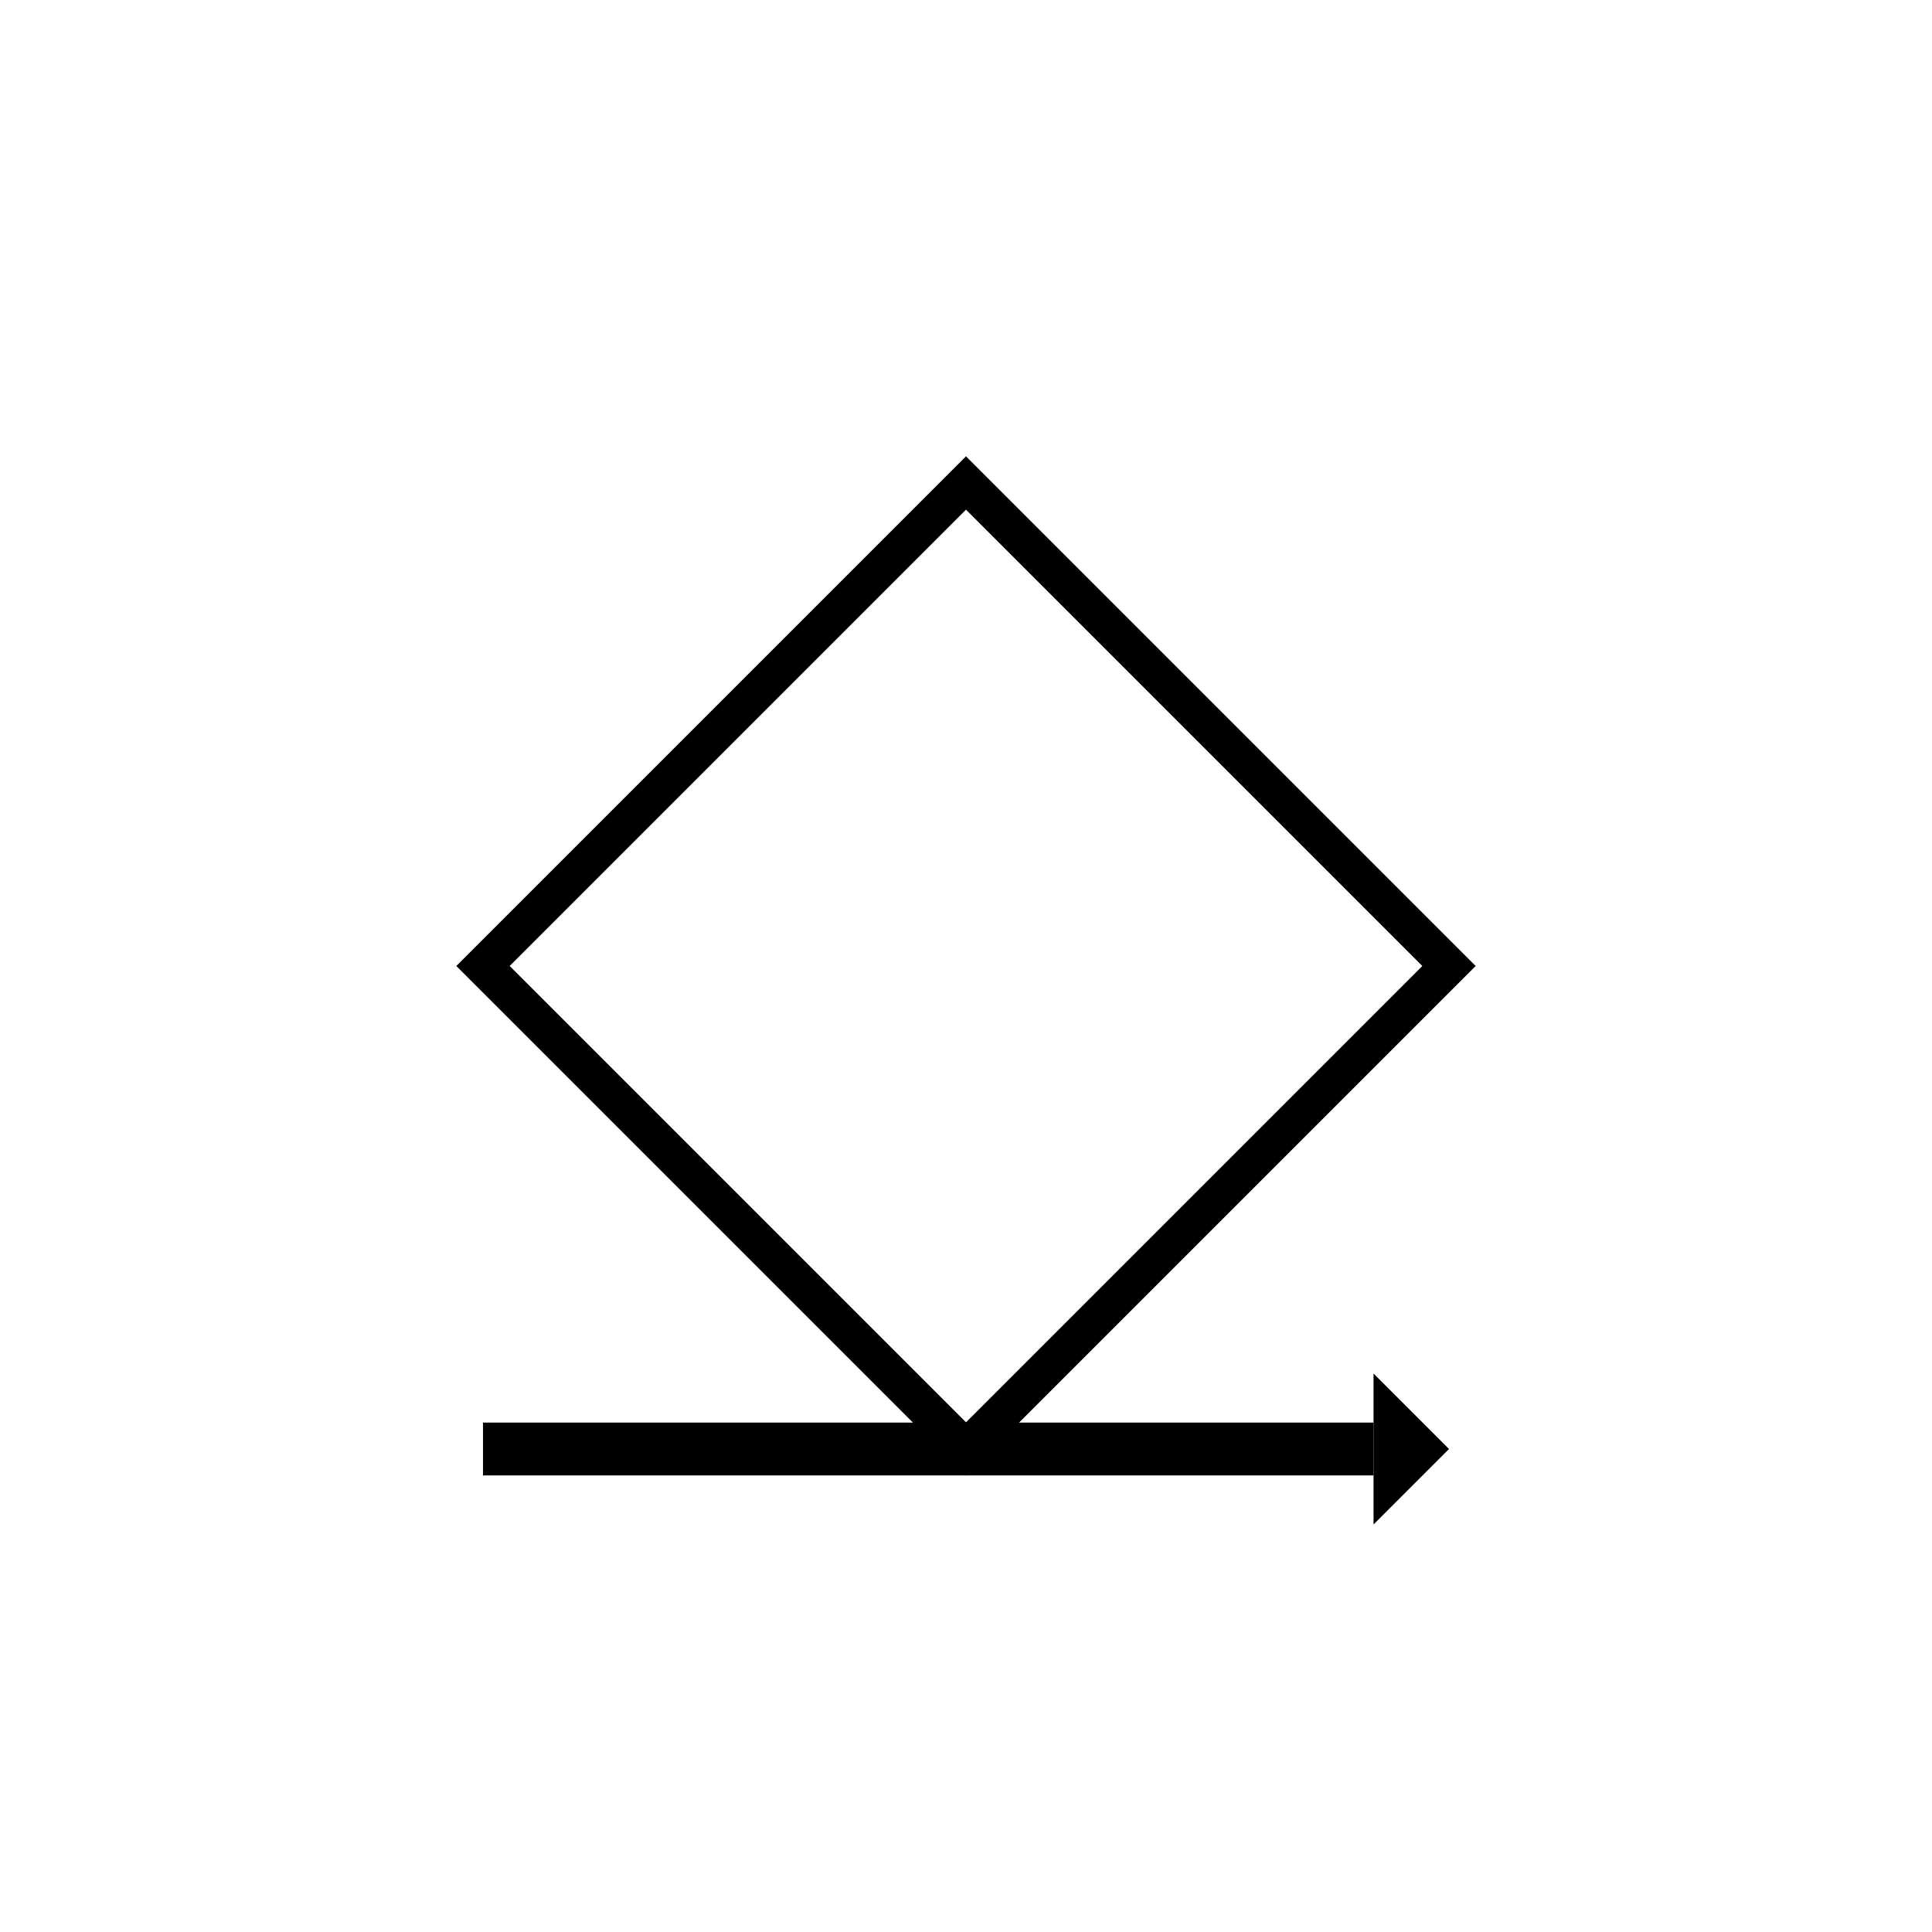
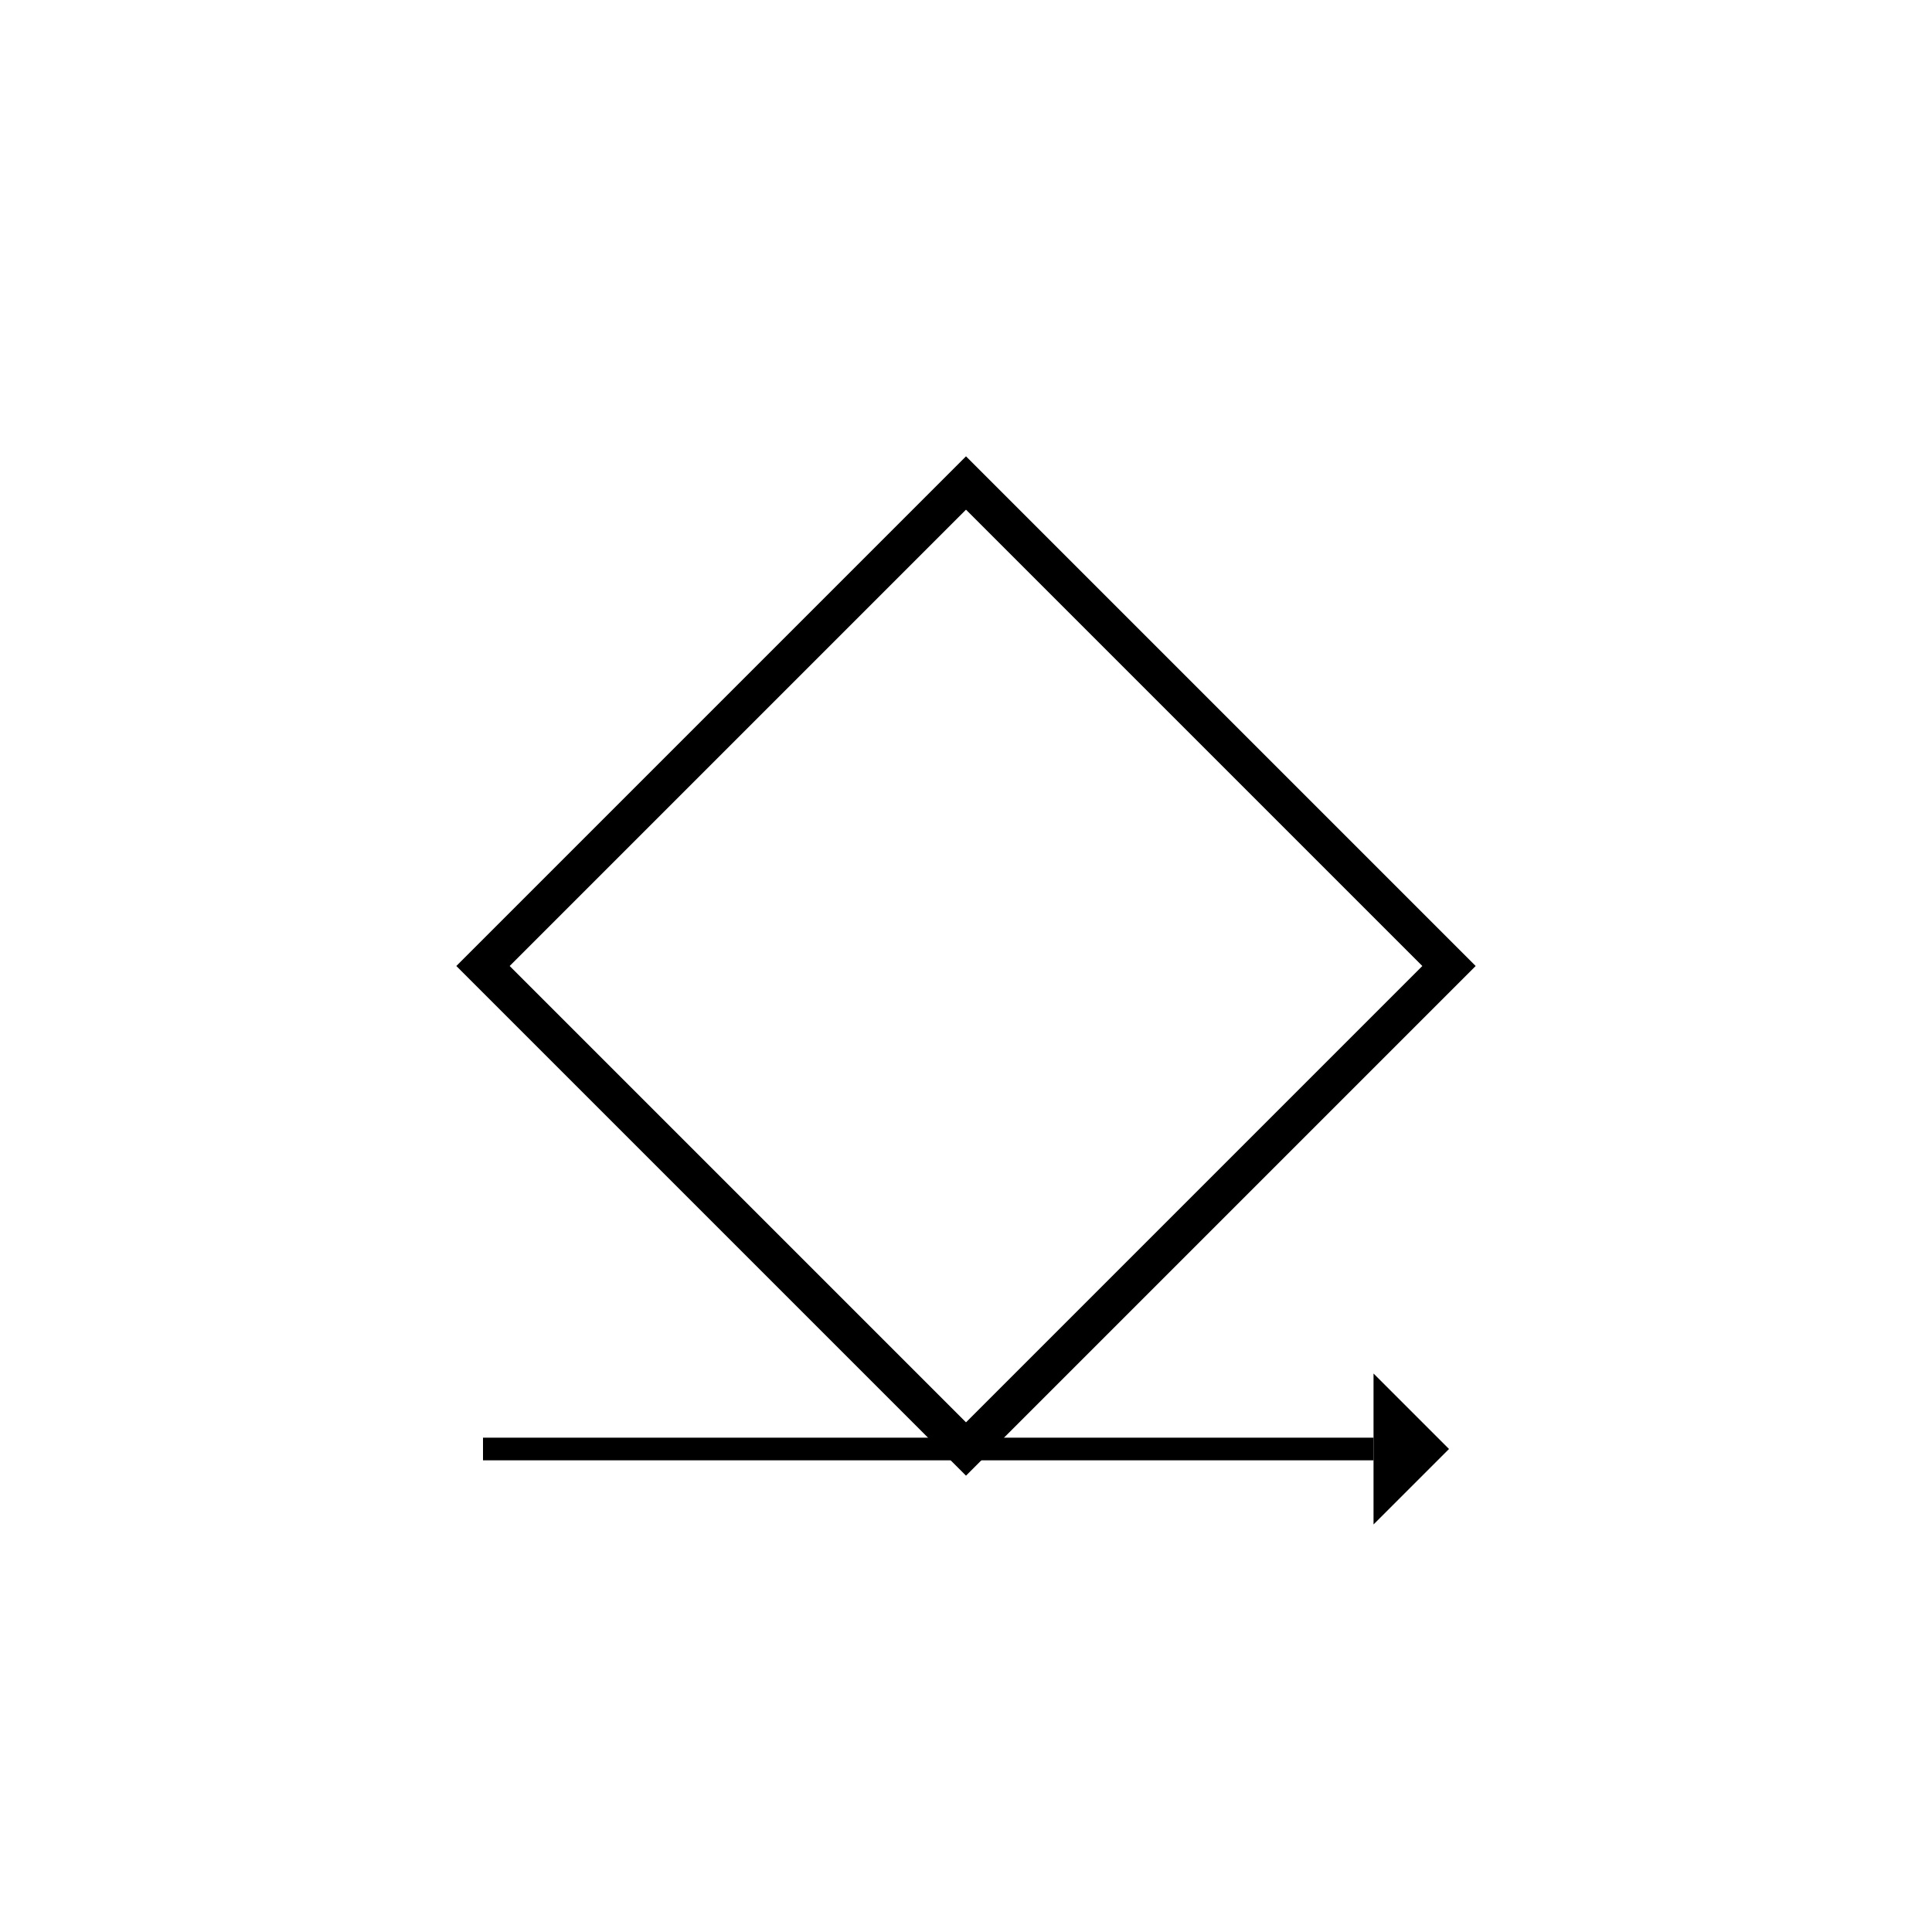
<svg xmlns="http://www.w3.org/2000/svg" version="1.1" width="256" height="256">
  <defs>
    <style type="text/css">
		
			@font-face {
				font-family: 'LubalGraph Bd BT';
				src: url('LubalinGraphBoldBT.ttf');
			}
		
		</style>
  </defs>
  <path d="M64,128 L128,64 L192,128 L128,192 Z" stroke-width="5" stroke="#000000" fill="none" />
-   <line x1="64" x2="182" y1="192" y2="192" stroke="#000000" stroke-width="7" />
+   <line x1="64" x2="182" y1="192" y2="192" stroke="#000000" stroke-width="3" />
  <path d="M182,182 L192,192 L182,202 Z" />
</svg>
